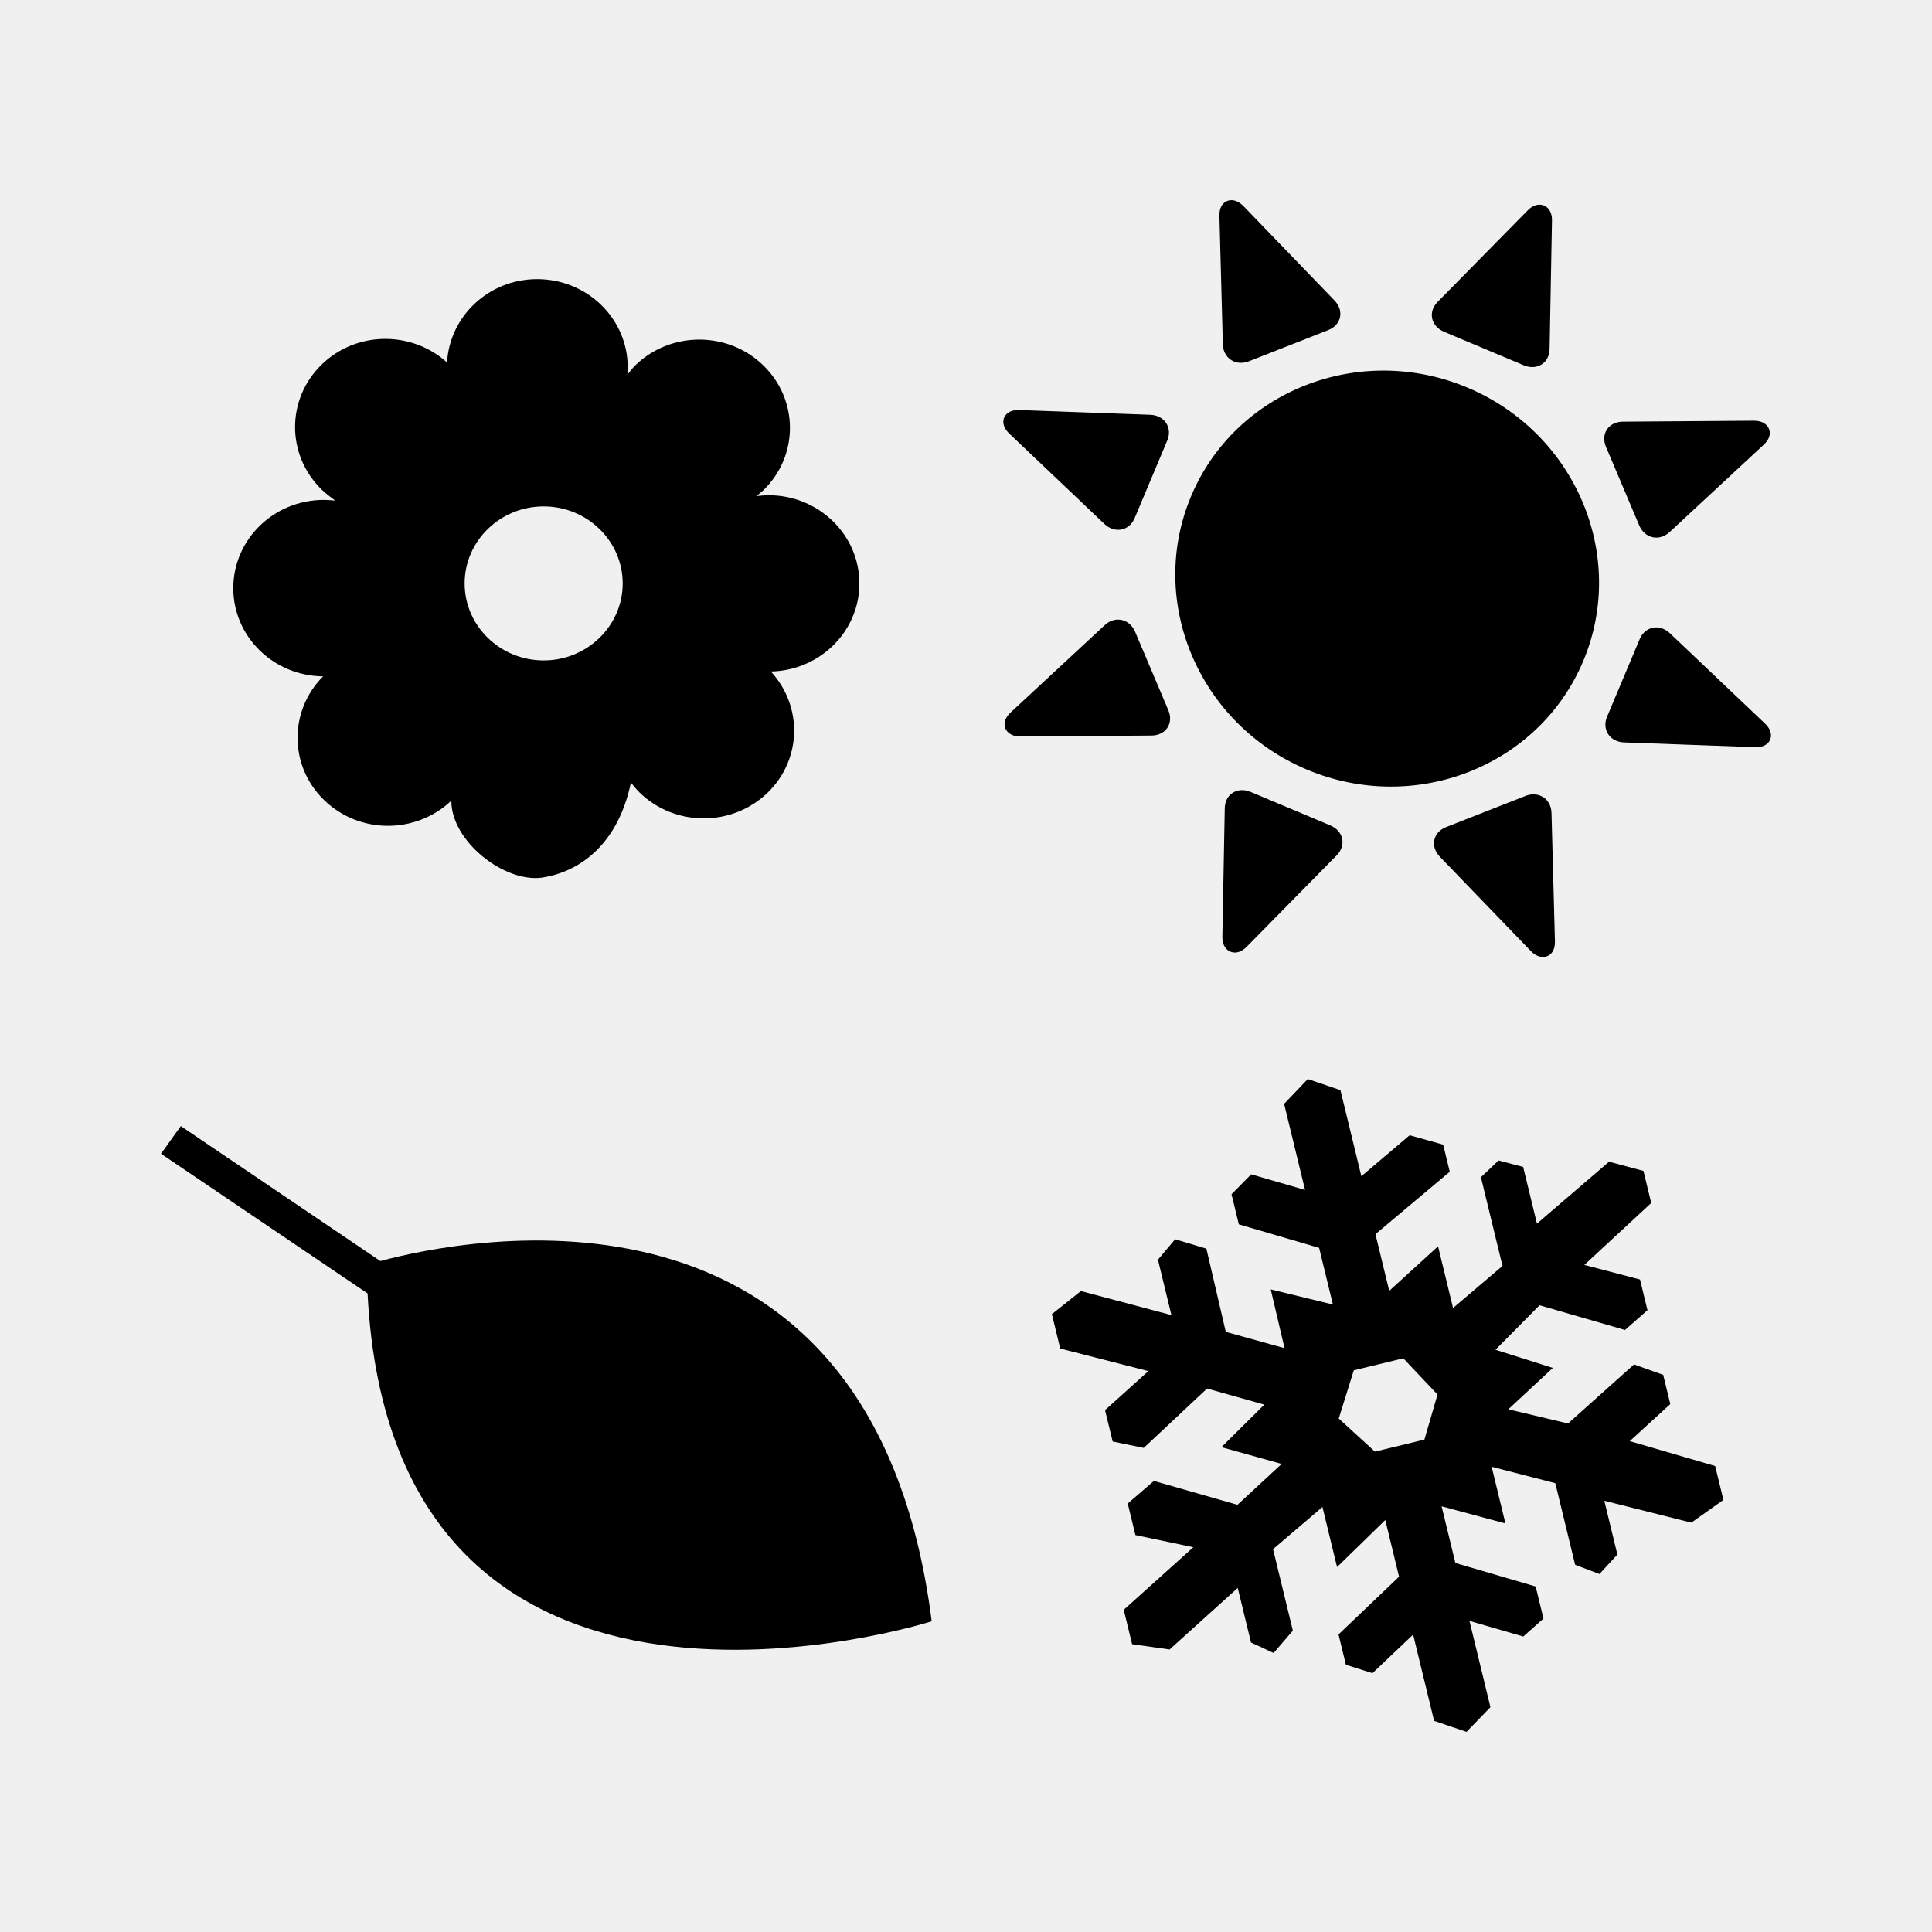
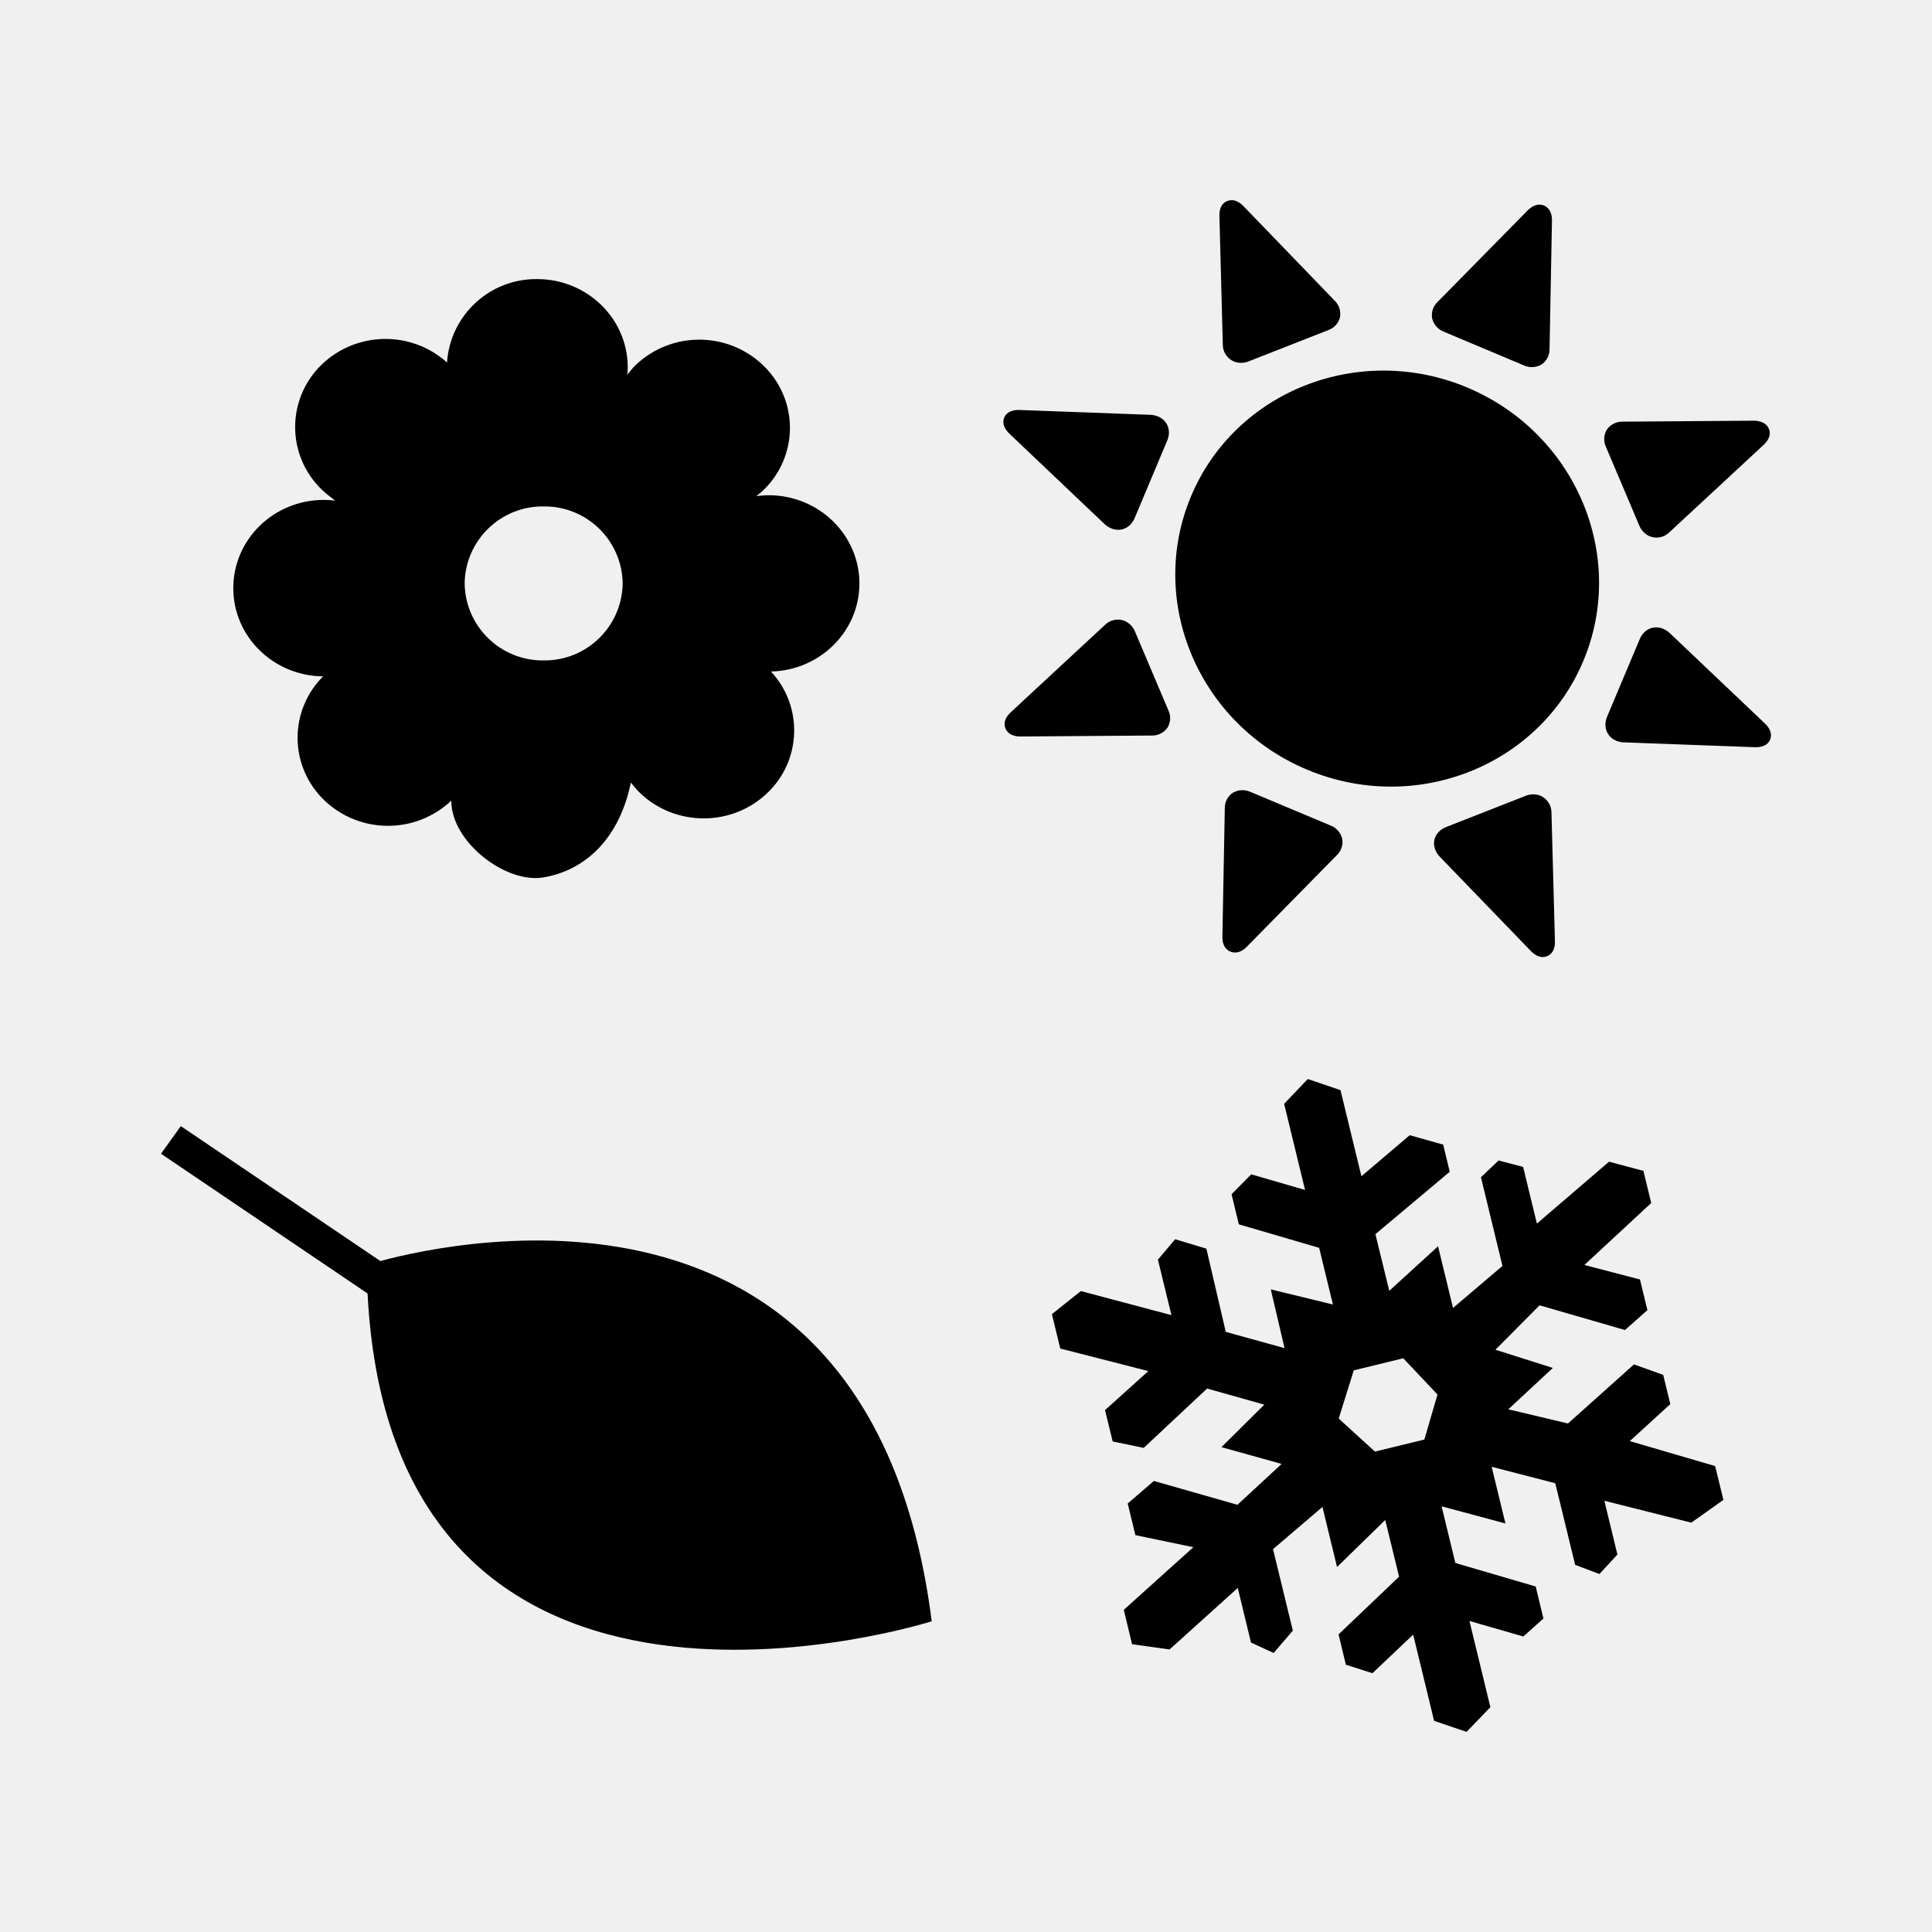
- <svg xmlns="http://www.w3.org/2000/svg" version="1.1" viewBox="0 0 24 24">
-   <style type="text/css">.st0{fill:#FFFFFF;}
- 	.st1{fill:#8DC742;}</style>
-   <g transform="matrix(.094464 -.012004 -.011691 -.092003 2.9646 21.923)">
-     <path d="m24.436 60.455-24.436 22.052 3.019 3.34 23.604-21.303c10.786 1.527 65.434 6.136 65.427-57.177 0-5e-3 -72.54-13.713-67.614 53.088z" />
-   </g>
-   <g transform="matrix(.10727 0 0 .10448 .083186 3.4674)">
-     <path d="m72.286 59.861c0.336 0.414 0.668 0.849 1.01 1.189 4.097 4.088 10.742 4.088 14.835 0 3.967-3.961 4.059-10.272 0.366-14.396 5.678-0.13 10.249-4.764 10.249-10.469 0-5.788-4.712-10.489-10.492-10.489-0.472 0-0.954 0.053-1.444 0.099 0.268-0.228 0.582-0.458 0.812-0.691 4.11-4.093 4.11-10.737 0-14.844-4.093-4.093-10.742-4.093-14.835 0-0.314 0.312-0.609 0.722-0.91 1.11 0.021-0.291 0.041-0.602 0.041-0.883-1e-3 -5.794-4.696-10.487-10.49-10.487-5.604 0-10.125 4.399-10.436 9.91-4.115-3.809-10.523-3.749-14.529 0.26-4.09 4.096-4.09 10.741 0 14.84 0.462 0.452 1.016 0.896 1.579 1.324-0.441-0.049-0.886-0.084-1.314-0.084-5.795 0-10.487 4.695-10.487 10.496 0 5.758 4.649 10.436 10.4 10.48-3.973 4.108-3.953 10.649 0.109 14.708 4.064 4.067 10.634 4.085 14.739 0.074v0.017c0 4.843 6.164 9.755 10.508 9.133 4.544-0.707 8.843-4.149 10.289-11.297zm-19.254-23.682c0-5.046 4.1-9.156 9.153-9.156 5.044 0 9.15 4.11 9.15 9.156 0 5.043-4.106 9.156-9.15 9.156-5.054 0-9.153-4.113-9.153-9.156z" />
-   </g>
-   <g transform="matrix(.016866 0 0 .016427 12.071 2.1609)">
-     <g transform="matrix(.92184 .39793 -.3775 .92184 139.43 -97.847)">
-       <path d="m306 149.34c-86.382 0-156.66 70.278-156.66 156.66s70.278 156.66 156.66 156.66 156.66-70.278 156.66-156.66c0-86.384-70.278-156.66-156.66-156.66z" />
-       <path d="m274.19 117.28h63.612c5.032 0 9.356-2.101 11.863-5.763 2.508-3.662 2.9-8.453 1.079-13.146l-34.999-90.112c-2.789-7.184-7.305-8.256-9.749-8.256s-6.96 1.073-9.749 8.255l-35 90.114c-1.821 4.692-1.427 9.482 1.079 13.145 2.507 3.663 6.832 5.763 11.864 5.763z" />
-       <path d="m337.81 494.72h-63.612c-5.032 0-9.357 2.102-11.863 5.764-2.506 3.663-2.9 8.453-1.079 13.145l34.999 90.114c2.789 7.182 7.305 8.254 9.749 8.254s6.96-1.072 9.749-8.254l34.999-90.115c1.821-4.69 1.429-9.48-1.079-13.144-2.507-3.662-6.831-5.764-11.863-5.764z" />
-       <path d="m127.54 190.82c2.412 5.477 7.028 8.746 12.348 8.746 3.644 0 7.257-1.608 10.174-4.526l44.981-44.98c3.558-3.558 5.13-8.102 4.312-12.466-0.819-4.362-3.928-8.028-8.532-10.056l-88.467-38.973c-2.233-0.983-4.336-1.482-6.25-1.482-3.201 0-5.959 1.415-7.568 3.882-1.357 2.081-2.454 5.747 0.031 11.389z" />
-       <path d="m484.46 421.18c-2.412-5.477-7.027-8.746-12.346-8.746-3.645 0-7.259 1.609-10.177 4.527l-44.981 44.98c-3.558 3.559-5.13 8.104-4.312 12.466s3.929 8.028 8.532 10.055l88.466 38.974c2.233 0.983 4.336 1.482 6.25 1.482 3.201 0 5.959-1.417 7.568-3.882 1.358-2.083 2.455-5.748-0.03-11.389z" />
-       <path d="m461.94 195.04c2.918 2.918 6.532 4.526 10.176 4.526 5.319 0 9.934-3.269 12.348-8.746l38.972-88.465c2.486-5.643 1.389-9.308 0.031-11.389-1.609-2.467-4.367-3.882-7.568-3.882-1.914 0-4.017 0.499-6.251 1.483l-88.466 38.97c-4.604 2.029-7.715 5.694-8.532 10.057-0.818 4.363 0.754 8.908 4.312 12.466z" />
-       <path d="m150.06 416.96c-2.918-2.918-6.532-4.527-10.177-4.527-5.319 0-9.934 3.269-12.346 8.746l-38.972 88.465c-2.486 5.643-1.389 9.308-0.031 11.39 1.609 2.466 4.368 3.882 7.568 3.882 1.914 0 4.017-0.499 6.251-1.484l88.466-38.972c4.604-2.028 7.715-5.694 8.532-10.056 0.818-4.362-0.753-8.907-4.312-12.466z" />
-       <path d="m603.74 296.25-90.111-34.996c-1.942-0.755-3.896-1.137-5.806-1.137-7.593 0-13.104 5.921-13.104 14.078l1e-3 63.613c0 8.157 5.511 14.078 13.104 14.078 1.912 0 3.866-0.382 5.806-1.136l90.112-34.999c7.182-2.79 8.254-7.306 8.254-9.751 0-2.443-1.075-6.961-8.256-9.75z" />
-       <path d="m104.17 351.89c7.594 0 13.106-5.921 13.106-14.078v-63.613c0-8.157-5.511-14.078-13.106-14.078-1.912 0-3.864 0.382-5.805 1.136l-90.113 34.998c-7.182 2.789-8.255 7.305-8.255 9.75 0 2.444 1.072 6.96 8.255 9.752l90.111 34.996c1.942 0.754 3.895 1.137 5.807 1.137z" />
-     </g>
-   </g>
-   <g transform="matrix(.17493 -.042524 .041069 .16895 11.833 14.298)">
-     <path d="m23 47.689v-6.342l-3.357 1.992-1.643-1.034v-2.229l5-2.986v-4.168l-4 2.451v-4.416l-4 2.094v5.99l-1.653 1.23-1.347-1.111v-4.012l-5.574 3.122-2.426-0.999v-2.529l5.685-3.17-3.685-1.822v-2.32l2.123-1.127 5.214 3.068 3.612-2.084-0.082-0.065-3.665-2.123 3.568-2.228-3.577-2.083-5.213 3.052-1.98-0.969v-2.307l3.542-1.978-5.542-3.053v-2.529l2.321-1.114 5.679 3.197v-4.076l1.485-1.127 1.943 1.18-0.056 6.105 3.673 2.122 0.033-4.311 3.922 2.099v-4.167l-5-2.988v-2.214l1.643-1.05 3.357 1.992v-6.328l1.994-1.324 2.006 1.324v6.328l3.906-2.031 2.094 1.219v1.992l-6 3.08v4.167l4-2.267v4.534l4-2.084v-6.524l1.455-0.866 1.545 0.865v4.167l5.842-3.08 2.158 1.218v2.359l-5.495 3.17 3.495 1.954v2.254l-1.83 0.996-5.327-3.158-3.679 2.346 3.549 2.228-3.659 2.122 3.772 1.992 5.389-2.986 1.785 1.216v2.15l-3.32 1.887 5.32 3.17v2.49l-2.522 1.037-5.478-2.988v3.955l-1.52 1.049-1.48-1.049v-6.002l-4-2.213v4.168l-4-2.268v4.168l5 2.986v2.359l-1.647 0.904-3.353-1.99v6.342l-2.006 1.31zm-1.466-22.597 1.886 2.908h3.514l1.613-2.908-1.704-3.092h-3.514z" />
-   </g>
+ <svg xmlns="http://www.w3.org/2000/svg" viewBox="0 0 24 24">
+   <path d="M4.566 16.068 2 14.332l.246-.343 2.479 1.676c1.001-.27 6.11-1.35 6.849 4.475 0 0-6.692 2.133-7.008-4.072zm3.271-6.346c.036.043.072.088.109.124.44.427 1.152.427 1.591 0a1.072 1.072 0 0 0 .04-1.504c.608-.014 1.099-.498 1.099-1.094 0-.605-.506-1.096-1.126-1.096-.05 0-.102.006-.155.01.029-.023.063-.047.087-.072a1.073 1.073 0 0 0 0-1.55 1.147 1.147 0 0 0-1.591 0c-.034.032-.065.075-.098.115a.963.963 0 0 0 .005-.092c0-.605-.504-1.096-1.125-1.096a1.11 1.11 0 0 0-1.12 1.036 1.145 1.145 0 0 0-1.558.027 1.078 1.078 0 0 0 0 1.55c.05.048.109.094.169.139a1.324 1.324 0 0 0-.141-.009c-.622 0-1.125.49-1.125 1.097 0 .601.499 1.09 1.116 1.095a1.075 1.075 0 0 0 .011 1.536 1.145 1.145 0 0 0 1.581.008v.002c0 .506.662 1.019 1.128.954.487-.074.948-.433 1.103-1.18zM5.772 7.247a.97.97 0 0 1 .982-.956.97.97 0 0 1 .981.956.97.97 0 0 1-.981.957.97.97 0 0 1-.982-.957zM18.23 4.815c-1.344-.564-2.884.04-3.434 1.349s.095 2.831 1.439 3.396 2.883-.04 3.433-1.348c.55-1.308-.096-2.832-1.439-3.397zm-.291-.693.989.416a.238.238 0 0 0 .221-.01.225.225 0 0 0 .1-.192l.03-1.593c.003-.127-.06-.173-.099-.19s-.115-.028-.204.062l-1.118 1.136a.225.225 0 0 0-.067.206.24.24 0 0 0 .148.165zm-1.414 6.131-.99-.415a.238.238 0 0 0-.22.01.225.225 0 0 0-.1.191l-.03 1.594c-.003.127.06.172.099.188s.115.03.204-.06l1.118-1.137a.225.225 0 0 0 .067-.206.238.238 0 0 0-.148-.165zM15.19 4.277a.228.228 0 0 0 .137.213.248.248 0 0 0 .187-.002l.986-.387a.226.226 0 0 0 .146-.16.232.232 0 0 0-.069-.209L15.45 2.564a.27.27 0 0 0-.088-.064.15.15 0 0 0-.142.01c-.034.022-.075.07-.072.172zm4.083 5.821a.228.228 0 0 0-.136-.213.248.248 0 0 0-.187.002l-.986.387c-.078.031-.131.09-.146.16s.01.148.068.209l1.128 1.168a.27.27 0 0 0 .087.064.15.15 0 0 0 .143-.01c.034-.022.075-.07.072-.172zm1.09-3.571a.248.248 0 0 0 .13.135.228.228 0 0 0 .247-.052l1.17-1.085c.074-.07.08-.132.072-.172a.15.15 0 0 0-.093-.108.27.27 0 0 0-.106-.019l-1.624.012a.232.232 0 0 0-.197.097.226.226 0 0 0-.012.217zm-6.262 1.322a.248.248 0 0 0-.13-.136.228.228 0 0 0-.247.052l-1.17 1.085c-.074.07-.08.132-.072.172a.15.15 0 0 0 .093.109.27.27 0 0 0 .106.018l1.624-.012a.232.232 0 0 0 .197-.096.227.227 0 0 0 .012-.217zm7.822 1.137-1.178-1.119a.276.276 0 0 0-.083-.055c-.118-.05-.241.004-.293.128l-.405.963c-.052.123-.004.25.114.299.03.012.062.02.097.02l1.624.06c.13.004.175-.057.19-.094.016-.037.028-.113-.066-.202zm-8.121-2.423c.118.05.241-.004.293-.127l.405-.964c.052-.123.004-.249-.114-.298a.276.276 0 0 0-.097-.021l-1.624-.06c-.13-.004-.175.057-.19.094-.016.037-.028.113.066.202l1.178 1.119a.277.277 0 0 0 .083.055zm4.013 14.814-.26-1.071-.506.479-.33-.105-.091-.377.752-.717-.172-.704-.599.584-.181-.746-.614.524.246 1.012-.238.278-.282-.13-.164-.678-.847.764-.466-.065-.103-.427.864-.778-.72-.15-.095-.393.325-.28 1.038.296.547-.506-.017-.007-.729-.203.533-.528-.711-.2-.787.737-.386-.08-.095-.389.538-.485-1.094-.28-.104-.427.36-.287 1.125.299-.168-.689.214-.254.388.117.241 1.034.73.202-.171-.73.772.188-.171-.704-.998-.292-.09-.374.244-.247.669.194-.26-1.07.294-.308.406.138.26 1.07.6-.51.416.117.081.337-.923.775.172.704.606-.553.186.766.614-.522-.267-1.102.219-.208.305.08.171.704.896-.769.427.114.097.399-.83.77.69.18.093.381-.279.247-1.061-.307-.548.552.713.226-.553.514.741.176.82-.734.363.13.088.363-.503.46 1.06.31.103.42-.399.283-1.08-.272.162.668-.223.242-.302-.114-.247-1.014-.79-.204.171.704-.793-.213.171.704.998.292.096.398-.25.223-.669-.193.26 1.071-.296.307zm-1.185-3.755.45.41.614-.149.163-.56-.425-.45-.615.15z" />
</svg>
